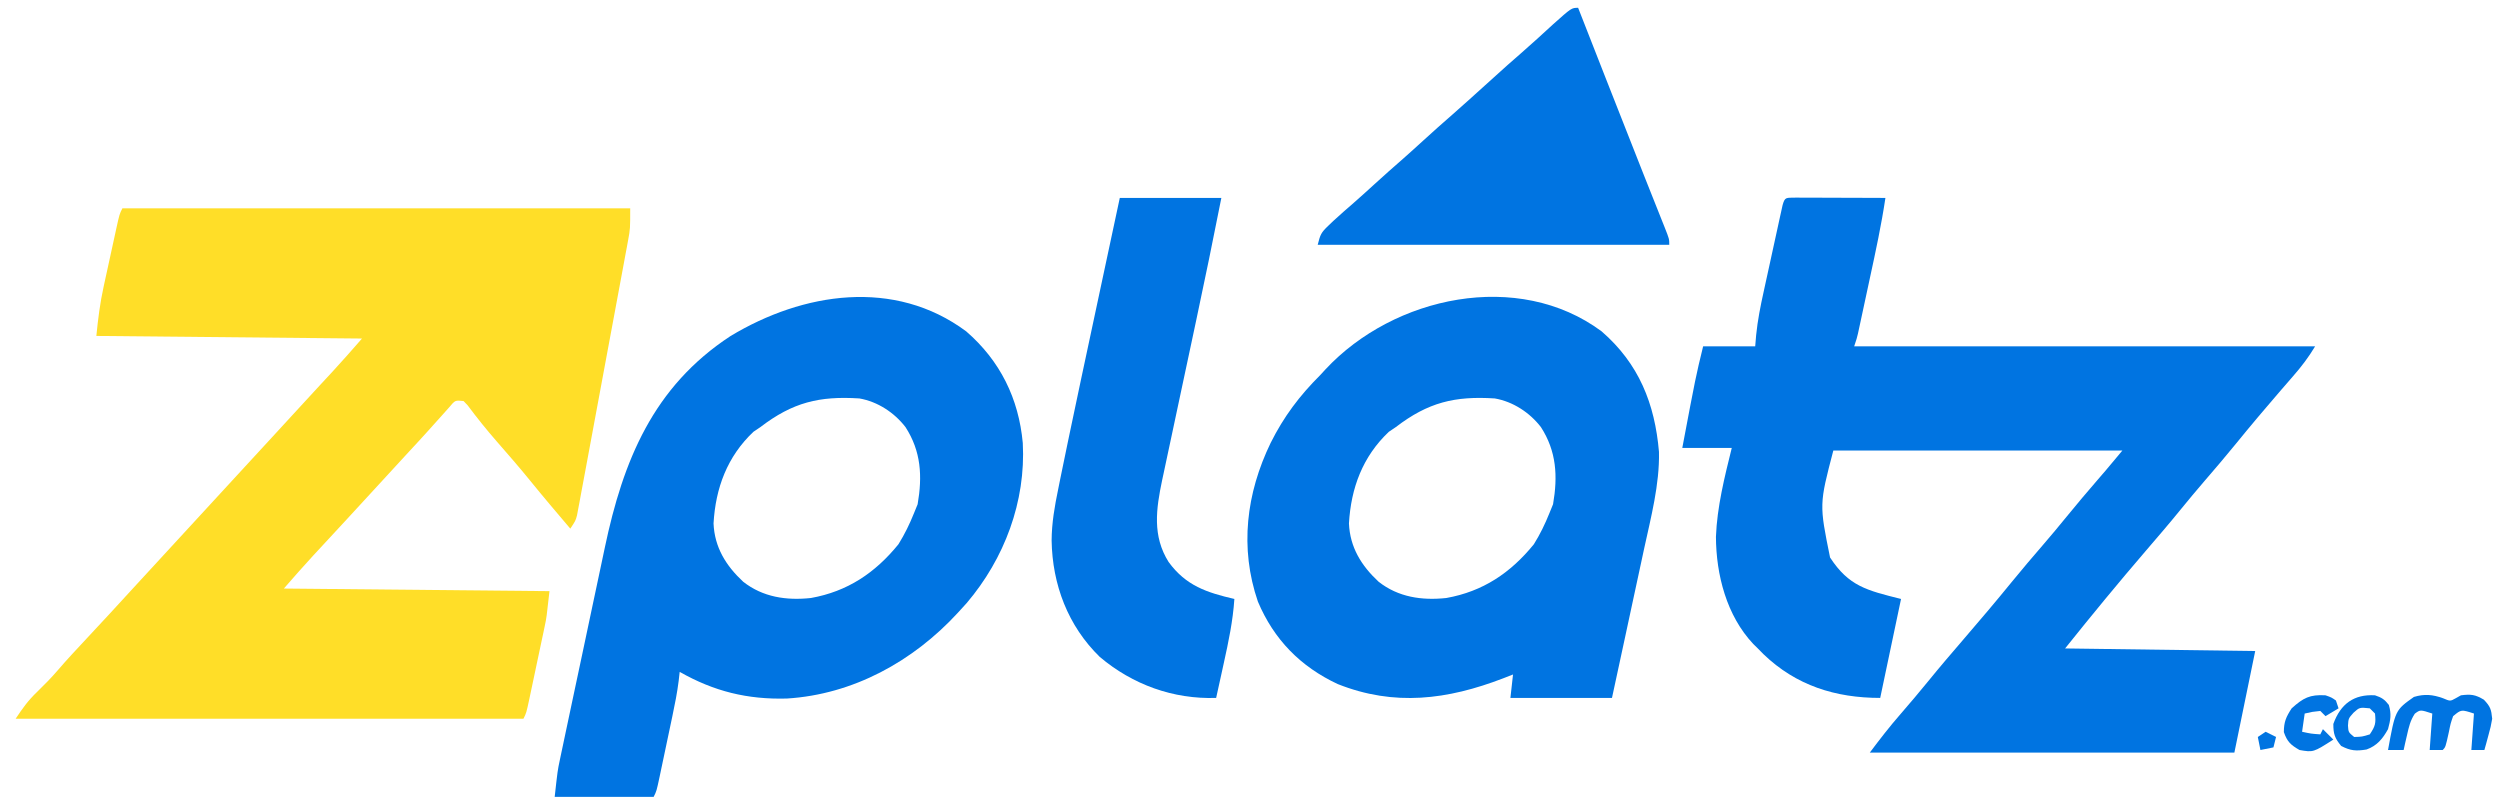
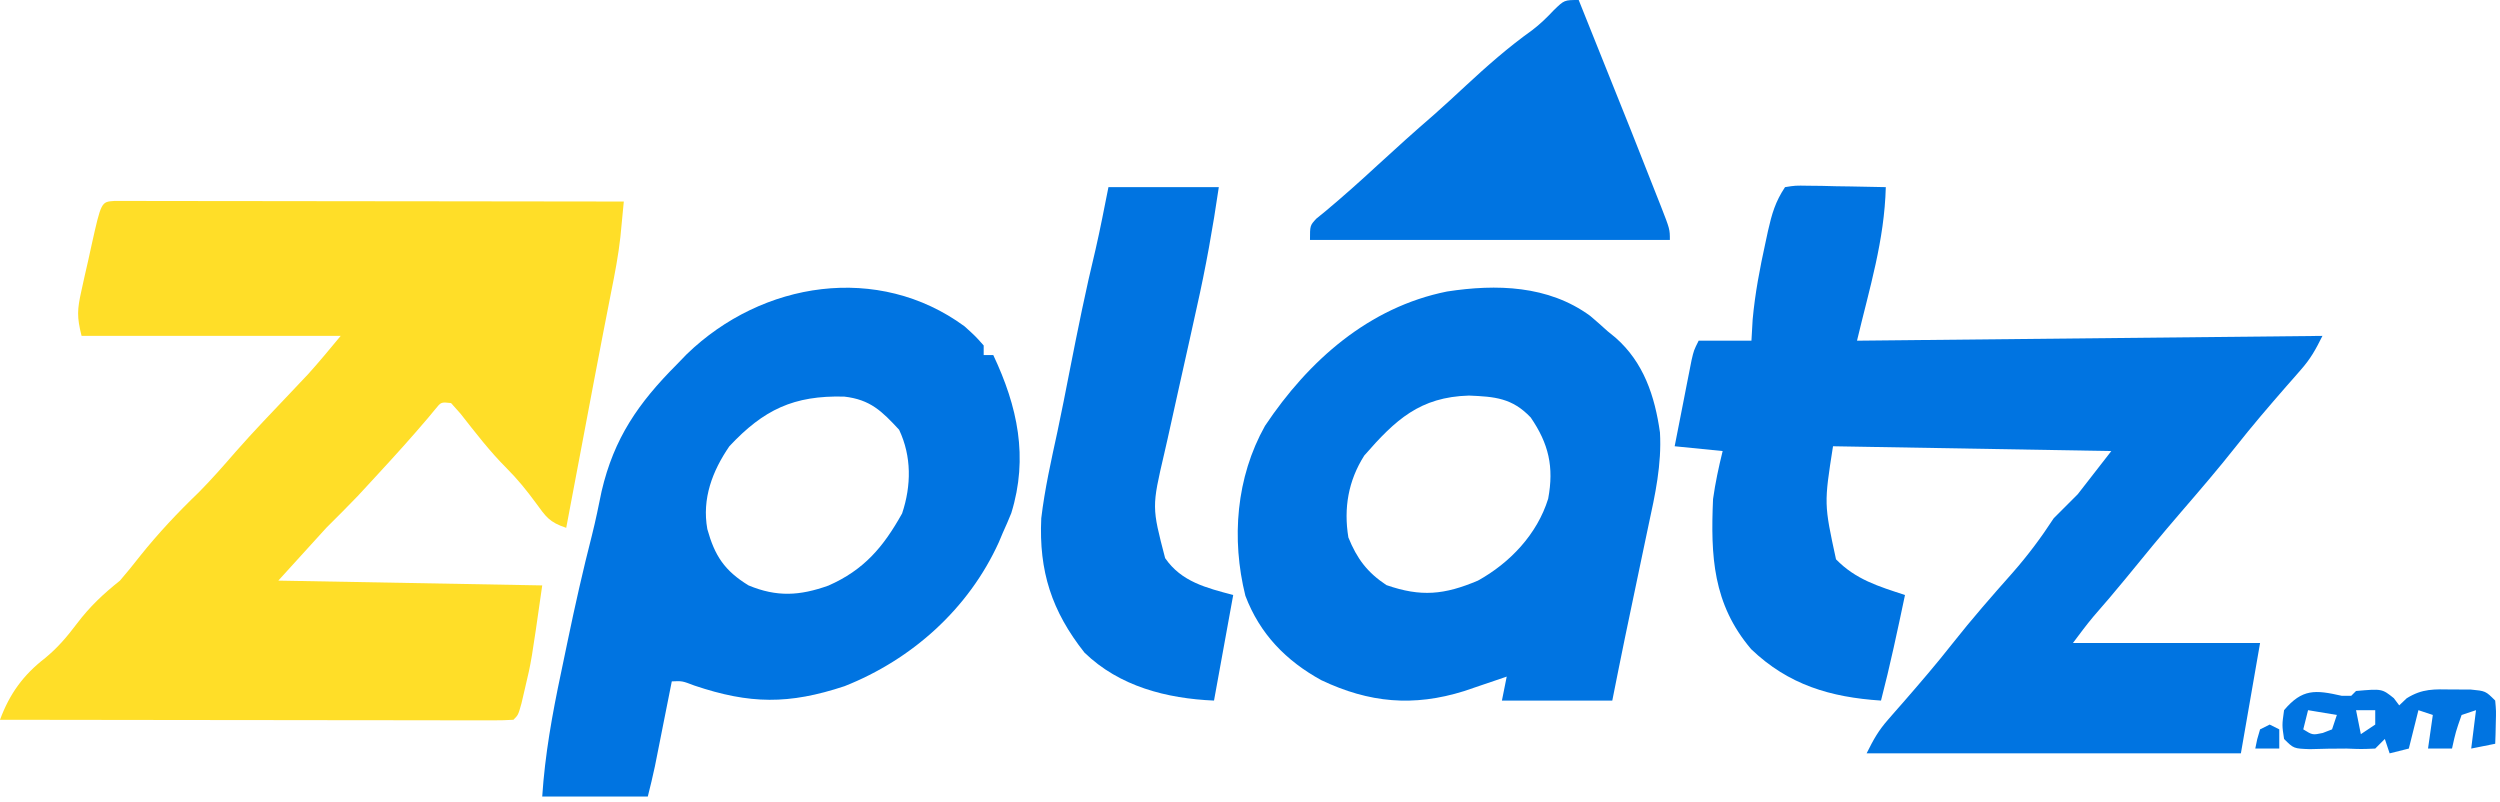
- <svg xmlns="http://www.w3.org/2000/svg" version="1.1" width="960" height="306">
-   <path d="M0 0 C64.35 0 128.7 0 195 0 C195 7.875 195 7.875 194.216 12.112 C194.042 13.068 193.869 14.024 193.69 15.009 C193.496 16.035 193.303 17.062 193.104 18.12 C192.902 19.218 192.701 20.317 192.493 21.448 C191.827 25.066 191.152 28.681 190.477 32.297 C190.01 34.813 189.544 37.329 189.078 39.846 C188.102 45.112 187.122 50.377 186.138 55.642 C185 61.727 183.873 67.814 182.75 73.902 C181.668 79.766 180.579 85.629 179.486 91.491 C179.022 93.984 178.56 96.476 178.101 98.97 C177.459 102.447 176.808 105.922 176.155 109.397 C175.966 110.432 175.776 111.467 175.582 112.533 C175.402 113.478 175.223 114.423 175.038 115.396 C174.808 116.629 174.808 116.629 174.574 117.886 C174 120 174 120 172 123 C166.825 116.915 161.653 110.833 156.625 104.625 C152.446 99.486 148.113 94.492 143.749 89.51 C139.836 85.025 136.142 80.436 132.586 75.66 C132.063 75.112 131.539 74.564 131 74 C127.786 73.654 127.786 73.654 125.504 76.387 C124.515 77.48 123.535 78.581 122.562 79.688 C121.482 80.888 120.401 82.089 119.32 83.289 C118.493 84.216 118.493 84.216 117.649 85.161 C115.111 87.991 112.523 90.775 109.938 93.562 C106.115 97.7 102.304 101.846 98.5 106 C94.696 110.154 90.884 114.299 87.062 118.438 C86.567 118.974 86.072 119.51 85.562 120.063 C82.984 122.855 80.404 125.644 77.82 128.43 C77.296 128.996 76.771 129.563 76.23 130.147 C75.245 131.211 74.259 132.274 73.272 133.336 C69.427 137.49 65.732 141.734 62 146 C95.66 146.33 129.32 146.66 164 147 C162.875 157.127 162.875 157.127 162.168 160.478 C161.933 161.609 161.933 161.609 161.693 162.762 C161.443 163.93 161.443 163.93 161.188 165.121 C161.014 165.947 160.84 166.773 160.661 167.624 C160.296 169.351 159.93 171.078 159.562 172.804 C158.997 175.454 158.439 178.105 157.883 180.756 C157.526 182.44 157.17 184.124 156.812 185.809 C156.646 186.601 156.479 187.394 156.307 188.211 C155.116 193.769 155.116 193.769 154 196 C89.65 196 25.3 196 -41 196 C-38.178 191.767 -36.204 188.985 -32.688 185.625 C-29.952 182.951 -27.301 180.28 -24.812 177.375 C-21.398 173.398 -17.833 169.574 -14.25 165.75 C-8.121 159.207 -2.047 152.619 4 146 C12.148 137.095 20.329 128.22 28.521 119.354 C34.311 113.087 40.094 106.813 45.856 100.519 C49.732 96.287 53.625 92.071 57.52 87.855 C61.306 83.756 65.079 79.645 68.847 75.528 C71.26 72.892 73.68 70.262 76.109 67.641 C76.633 67.075 77.157 66.509 77.697 65.926 C78.69 64.855 79.683 63.784 80.678 62.715 C84.541 58.545 88.252 54.284 92 50 C58.34 49.67 24.68 49.34 -10 49 C-9.345 42.454 -8.599 36.361 -7.188 30 C-7.014 29.198 -6.84 28.395 -6.661 27.569 C-6.297 25.894 -5.931 24.221 -5.562 22.547 C-4.995 19.98 -4.439 17.41 -3.883 14.84 C-3.527 13.206 -3.17 11.571 -2.812 9.938 C-2.646 9.17 -2.479 8.402 -2.307 7.611 C-1.116 2.232 -1.116 2.232 0 0 Z " fill="#FFDE28" transform="translate(47,80)" />
-   <path d="M0 0 C1.603 0 3.206 0.006 4.808 0.016 C5.65 0.017 6.492 0.019 7.36 0.02 C10.06 0.026 12.76 0.038 15.461 0.051 C17.287 0.056 19.113 0.061 20.939 0.065 C25.426 0.076 29.912 0.093 34.398 0.114 C32.866 10.435 30.659 20.604 28.457 30.798 C27.83 33.7 27.209 36.603 26.588 39.506 C26.19 41.356 25.792 43.205 25.394 45.055 C25.209 45.921 25.023 46.786 24.832 47.678 C24.659 48.48 24.485 49.282 24.306 50.108 C24.155 50.811 24.003 51.514 23.847 52.239 C23.398 54.114 23.398 54.114 22.398 57.114 C80.808 57.114 139.218 57.114 199.398 57.114 C196.845 61.369 194.14 64.917 190.898 68.614 C189.818 69.859 188.739 71.105 187.66 72.352 C187.115 72.979 186.57 73.606 186.009 74.253 C183.557 77.086 181.131 79.94 178.711 82.801 C178.256 83.339 177.8 83.876 177.332 84.43 C174.507 87.776 171.723 91.153 168.961 94.551 C165.003 99.415 160.933 104.172 156.84 108.922 C153.809 112.447 150.828 116.004 147.898 119.614 C143.511 125.014 138.986 130.288 134.449 135.563 C123.851 147.885 113.552 160.421 103.398 173.114 C127.488 173.444 151.578 173.774 176.398 174.114 C173.758 186.984 171.118 199.854 168.398 213.114 C122.198 213.114 75.998 213.114 28.398 213.114 C32.231 208.003 36.027 203.093 40.211 198.301 C43.832 194.117 47.412 189.912 50.898 185.614 C55.285 180.213 59.81 174.939 64.347 169.664 C70.592 162.403 76.795 155.108 82.836 147.676 C86.793 142.812 90.864 138.055 94.957 133.305 C97.988 129.781 100.968 126.223 103.898 122.614 C107.898 117.687 112.007 112.864 116.15 108.059 C116.868 107.225 116.868 107.225 117.601 106.375 C118.021 105.89 118.44 105.405 118.872 104.905 C121.069 102.326 123.229 99.716 125.398 97.114 C88.768 97.114 52.138 97.114 14.398 97.114 C8.993 117.776 8.993 117.776 13.14 138.188 C20.334 149.202 27.214 150.817 40.398 154.114 C36.438 172.924 36.438 172.924 32.398 192.114 C15.247 192.114 0.101 187.367 -12.422 175.324 C-13.141 174.595 -13.861 173.865 -14.602 173.114 C-15.464 172.267 -15.464 172.267 -16.344 171.403 C-26.582 160.528 -30.618 144.842 -30.681 130.251 C-30.256 118.764 -27.347 107.224 -24.602 96.114 C-30.872 96.114 -37.142 96.114 -43.602 96.114 C-38.415 68.663 -38.415 68.663 -35.602 57.114 C-29.002 57.114 -22.402 57.114 -15.602 57.114 C-15.483 55.69 -15.365 54.267 -15.242 52.801 C-14.673 47.136 -13.58 41.664 -12.352 36.11 C-12.134 35.105 -11.915 34.101 -11.691 33.066 C-11.233 30.963 -10.772 28.862 -10.309 26.761 C-9.597 23.53 -8.896 20.298 -8.196 17.065 C-7.748 15.017 -7.3 12.97 -6.852 10.922 C-6.641 9.952 -6.431 8.983 -6.214 7.984 C-6.017 7.095 -5.82 6.207 -5.617 5.291 C-5.445 4.506 -5.273 3.721 -5.095 2.913 C-4.188 -0.395 -3.717 0.117 0 0 Z " fill="#0074E1" transform="translate(689.6018,75.88647)" />
-   <path d="M0 0 C13.052 11.311 20.165 25.785 21.73 42.883 C22.931 65.35 14.704 87.267 0.191 104.332 C-0.538 105.133 -1.268 105.933 -2.02 106.758 C-2.451 107.232 -2.883 107.706 -3.327 108.194 C-20.438 126.74 -43.402 139.416 -68.859 140.996 C-83.994 141.405 -96.793 138.273 -110.02 130.758 C-110.147 131.892 -110.275 133.026 -110.406 134.194 C-110.981 138.778 -111.871 143.264 -112.832 147.781 C-113.006 148.609 -113.18 149.436 -113.359 150.288 C-113.724 152.022 -114.09 153.754 -114.458 155.487 C-115.022 158.145 -115.58 160.805 -116.137 163.465 C-116.493 165.154 -116.85 166.843 -117.207 168.531 C-117.457 169.725 -117.457 169.725 -117.712 170.943 C-118.904 176.527 -118.904 176.527 -120.02 178.758 C-132.56 178.758 -145.1 178.758 -158.02 178.758 C-156.894 168.632 -156.894 168.632 -156.06 164.676 C-155.778 163.327 -155.778 163.327 -155.491 161.951 C-155.287 160.997 -155.084 160.043 -154.874 159.06 C-154.549 157.514 -154.549 157.514 -154.218 155.937 C-153.506 152.551 -152.786 149.166 -152.066 145.781 C-151.564 143.409 -151.062 141.036 -150.56 138.663 C-149.507 133.695 -148.451 128.727 -147.392 123.76 C-146.044 117.431 -144.708 111.1 -143.375 104.768 C-142.341 99.866 -141.299 94.966 -140.255 90.066 C-139.76 87.735 -139.267 85.403 -138.777 83.07 C-131.753 49.66 -120.198 21.267 -90.527 1.82 C-62.649 -15.006 -27.545 -20.454 0 0 Z M-79.02 36.758 C-80.35 37.655 -80.35 37.655 -81.707 38.57 C-91.771 48.09 -96.245 60.158 -97.02 73.758 C-96.637 82.917 -92.267 89.98 -85.645 96.133 C-78.101 102.079 -69.018 103.407 -59.625 102.391 C-45.59 99.884 -34.981 92.775 -26.02 81.758 C-23.61 77.89 -21.716 73.982 -20.02 69.758 C-19.566 68.644 -19.112 67.53 -18.645 66.383 C-16.788 55.617 -17.314 46.053 -23.305 36.766 C-27.602 31.187 -34.02 26.971 -41.02 25.758 C-56.373 24.775 -66.619 27.249 -79.02 36.758 Z " fill="#0074E1" transform="translate(371.0195,127.2422)" />
-   <path d="M0 0 C14.323 12.411 20.445 27.781 22.027 46.293 C22.294 58.779 18.921 71.502 16.285 83.629 C15.929 85.289 15.573 86.949 15.218 88.609 C14.292 92.926 13.36 97.24 12.426 101.555 C11.301 106.76 10.185 111.968 9.067 117.175 C7.378 125.037 5.678 132.897 3.98 140.758 C-8.89 140.758 -21.76 140.758 -35.02 140.758 C-34.69 137.788 -34.36 134.818 -34.02 131.758 C-35.868 132.481 -35.868 132.481 -37.754 133.219 C-59.19 141.466 -79.594 144.093 -101.336 135.438 C-115.63 128.756 -125.831 118.352 -131.988 103.77 C-139.058 83.122 -136.464 62.219 -127.09 42.835 C-122.04 32.718 -116 24.715 -108.02 16.758 C-107.353 16.032 -106.687 15.306 -106 14.559 C-79.738 -13.584 -31.991 -23.755 0 0 Z M-79.02 36.758 C-80.35 37.655 -80.35 37.655 -81.707 38.57 C-91.771 48.09 -96.245 60.158 -97.02 73.758 C-96.637 82.917 -92.267 89.98 -85.645 96.133 C-78.101 102.079 -69.018 103.407 -59.625 102.391 C-45.59 99.884 -34.981 92.775 -26.02 81.758 C-23.61 77.89 -21.716 73.982 -20.02 69.758 C-19.566 68.644 -19.112 67.53 -18.645 66.383 C-16.788 55.617 -17.314 46.053 -23.305 36.766 C-27.602 31.187 -34.02 26.971 -41.02 25.758 C-56.373 24.775 -66.619 27.249 -79.02 36.758 Z " fill="#0074E1" transform="translate(615.0195,127.2422)" />
-   <path d="M0 0 C12.87 0 25.74 0 39 0 C35.932 15.623 32.705 31.205 29.391 46.777 C28.972 48.748 28.553 50.719 28.134 52.689 C26.399 60.849 24.663 69.009 22.918 77.167 C21.838 82.22 20.763 87.274 19.692 92.328 C19.287 94.232 18.88 96.136 18.472 98.039 C17.902 100.692 17.34 103.346 16.778 106 C16.612 106.766 16.446 107.532 16.275 108.322 C13.954 119.397 12.438 129.806 18.75 139.812 C25.398 148.917 33.386 151.536 44 154 C43.443 162.387 41.756 170.432 39.938 178.625 C39.652 179.928 39.368 181.232 39.084 182.535 C38.394 185.691 37.7 188.846 37 192 C20.528 192.555 4.928 186.906 -7.684 176.258 C-19.911 164.339 -25.898 148.493 -26.177 131.57 C-26.139 124.782 -25.021 118.44 -23.648 111.809 C-23.383 110.487 -23.118 109.165 -22.854 107.844 C-21.925 103.224 -20.964 98.612 -20 94 C-19.815 93.112 -19.629 92.223 -19.438 91.308 C-16.44 76.962 -13.384 62.628 -10.317 48.297 C-9.148 42.832 -7.982 37.366 -6.816 31.9 C-4.548 21.266 -2.275 10.633 0 0 Z " fill="#0074E1" transform="translate(430,76)" />
-   <path d="M0 0 C0.217 0.555 0.435 1.109 0.658 1.68 C3.003 7.665 5.348 13.648 7.693 19.632 C8.604 21.955 9.514 24.278 10.424 26.601 C15.152 38.667 19.885 50.732 24.668 62.777 C25.021 63.666 25.373 64.555 25.736 65.471 C27.38 69.615 29.027 73.757 30.68 77.897 C31.261 79.36 31.841 80.822 32.422 82.285 C32.819 83.274 32.819 83.274 33.224 84.282 C35 88.773 35 88.773 35 91 C-9.55 91 -54.1 91 -100 91 C-99.009 87.037 -98.691 86.315 -95.938 83.688 C-95.302 83.079 -94.666 82.471 -94.012 81.844 C-91.456 79.501 -88.86 77.213 -86.234 74.949 C-83.621 72.67 -81.061 70.338 -78.5 68 C-74.736 64.567 -70.939 61.184 -67.094 57.844 C-64.536 55.591 -62.018 53.297 -59.5 51 C-55.711 47.544 -51.889 44.135 -48.02 40.77 C-43.973 37.224 -39.993 33.605 -36 30 C-26.511 21.431 -26.511 21.431 -22.062 17.562 C-17.845 13.893 -13.729 10.115 -9.613 6.332 C-2.518 0 -2.518 0 0 0 Z " fill="#0074E1" transform="translate(606,3)" />
-   <path d="M0 0 C2.764 1.182 2.764 1.182 4.875 0 C5.535 -0.371 6.195 -0.743 6.875 -1.125 C10.679 -1.611 12.373 -1.426 15.688 0.562 C18.209 3.228 18.518 4.282 18.875 7.875 C18.316 10.988 18.316 10.988 17.438 14.188 C17.006 15.79 17.006 15.79 16.566 17.426 C16.338 18.234 16.11 19.042 15.875 19.875 C14.225 19.875 12.575 19.875 10.875 19.875 C11.205 15.255 11.535 10.635 11.875 5.875 C6.993 4.286 6.993 4.286 3.875 6.875 C2.89 9.714 2.89 9.714 2.25 12.938 C0.954 18.796 0.954 18.796 -0.125 19.875 C-1.775 19.875 -3.425 19.875 -5.125 19.875 C-4.795 15.255 -4.465 10.635 -4.125 5.875 C-8.729 4.364 -8.729 4.364 -10.832 5.926 C-12.566 8.54 -13.123 11.01 -13.812 14.062 C-14.064 15.149 -14.315 16.236 -14.574 17.355 C-14.756 18.187 -14.938 19.018 -15.125 19.875 C-17.105 19.875 -19.085 19.875 -21.125 19.875 C-18.332 4.57 -18.332 4.57 -11.188 -0.5 C-7.142 -1.726 -3.95 -1.422 0 0 Z " fill="#0074E1" transform="translate(938.125,268.125)" />
-   <path d="M0 0 C2.554 0.851 3.664 1.568 5.312 3.688 C6.362 7.218 5.965 9.443 5 13 C2.969 16.663 0.789 19.356 -3.223 20.801 C-7.209 21.46 -9.374 21.326 -13 19.438 C-15.452 16.449 -16 14.863 -16 11 C-13.222 3.282 -8.071 -0.484 0 0 Z M-8.25 6.688 C-10.198 8.874 -10.198 8.874 -10.375 11.625 C-10.21 14.182 -10.21 14.182 -8 16 C-4.967 15.911 -4.967 15.911 -2 15 C0.149 11.776 0.383 10.733 0 7 C-0.66 6.34 -1.32 5.68 -2 5 C-5.935 4.6 -5.935 4.6 -8.25 6.688 Z " fill="#0074E1" transform="translate(912,267)" />
-   <path d="M0 0 C2.312 0.812 2.312 0.812 4 2 C4.33 2.99 4.66 3.98 5 5 C3.35 5.99 1.7 6.98 0 8 C-0.66 7.34 -1.32 6.68 -2 6 C-5.099 6.322 -5.099 6.322 -8 7 C-8.33 9.31 -8.66 11.62 -9 14 C-5.529 14.75 -5.529 14.75 -2 15 C-1.67 14.34 -1.34 13.68 -1 13 C0.32 14.32 1.64 15.64 3 17 C-4.692 21.923 -4.692 21.923 -10 21 C-13.38 19.047 -14.712 17.827 -16 14.125 C-16 10.212 -15.132 8.269 -13 5 C-8.548 0.983 -6.011 -0.361 0 0 Z " fill="#0074E1" transform="translate(893,267)" />
-   <path d="M0 0 C1.32 0.66 2.64 1.32 4 2 C3.67 3.32 3.34 4.64 3 6 C1.35 6.33 -0.3 6.66 -2 7 C-2.33 5.35 -2.66 3.7 -3 2 C-2.01 1.34 -1.02 0.68 0 0 Z " fill="#0074E1" transform="translate(870,281)" />
+ <svg xmlns="http://www.w3.org/2000/svg" version="1.1" width="521" height="167">
+   <path d="M0 0 C0.796 0.001 1.591 0.002 2.411 0.003 C3.776 0.001 3.776 0.001 5.169 -0.001 C6.175 0.002 7.181 0.006 8.218 0.01 C9.271 0.009 10.325 0.009 11.41 0.009 C14.911 0.01 18.412 0.018 21.913 0.025 C24.333 0.027 26.753 0.029 29.173 0.03 C35.556 0.034 41.94 0.043 48.324 0.054 C54.832 0.065 61.34 0.069 67.848 0.074 C80.629 0.085 93.41 0.102 106.19 0.123 C106.041 1.701 105.889 3.279 105.736 4.856 C105.651 5.735 105.567 6.613 105.48 7.519 C105.052 11.37 104.327 15.138 103.565 18.936 C103.213 20.738 102.862 22.54 102.511 24.342 C102.207 25.891 102.207 25.891 101.898 27.471 C100.549 34.433 99.239 41.404 97.924 48.373 C97.29 51.732 96.655 55.091 96.019 58.449 C95.409 61.674 94.8 64.898 94.19 68.123 C90.632 66.937 89.99 65.845 87.815 62.873 C85.91 60.281 84.035 57.968 81.757 55.689 C78.232 52.165 75.256 48.268 72.179 44.354 C71.522 43.617 70.866 42.881 70.19 42.123 C68.121 41.888 68.121 41.888 66.886 43.416 C66.367 44.041 65.849 44.666 65.315 45.311 C61.985 49.229 58.555 53.035 55.065 56.811 C54.563 57.357 54.06 57.903 53.542 58.466 C53.052 58.996 52.562 59.526 52.057 60.072 C51.625 60.54 51.193 61.007 50.748 61.489 C48.603 63.739 46.389 65.924 44.19 68.123 C40.89 71.753 37.59 75.383 34.19 79.123 C52.34 79.453 70.49 79.783 89.19 80.123 C86.924 95.984 86.924 95.984 85.628 101.436 C85.379 102.504 85.13 103.573 84.874 104.674 C84.19 107.123 84.19 107.123 83.19 108.123 C81.799 108.218 80.403 108.245 79.008 108.243 C77.655 108.245 77.655 108.245 76.275 108.247 C75.279 108.244 74.282 108.24 73.254 108.237 C72.211 108.237 71.167 108.237 70.092 108.237 C66.623 108.236 63.155 108.229 59.686 108.221 C57.289 108.219 54.891 108.217 52.494 108.216 C46.169 108.213 39.845 108.203 33.52 108.192 C27.073 108.182 20.625 108.177 14.177 108.172 C1.514 108.161 -11.148 108.144 -23.81 108.123 C-21.807 102.718 -18.993 98.812 -14.392 95.252 C-11.746 93.07 -9.873 90.852 -7.81 88.123 C-5.087 84.522 -2.325 81.933 1.19 79.123 C2.63 77.451 4.024 75.74 5.378 73.998 C9.189 69.235 13.24 64.93 17.636 60.705 C20.329 57.983 22.819 55.137 25.326 52.244 C29.022 48.039 32.908 44.009 36.761 39.947 C37.704 38.948 37.704 38.948 38.667 37.928 C39.225 37.34 39.782 36.752 40.357 36.146 C42.716 33.543 44.941 30.822 47.19 28.123 C29.37 28.123 11.55 28.123 -6.81 28.123 C-7.813 24.109 -7.716 22.634 -6.849 18.736 C-6.512 17.206 -6.512 17.206 -6.169 15.645 C-5.927 14.586 -5.684 13.527 -5.435 12.436 C-5.2 11.365 -4.966 10.294 -4.724 9.191 C-2.713 0.184 -2.713 0.184 0 0 Z " fill="#FFDE28" transform="translate(23.80972,41.87695)" />
+   <path d="M0 0 C2.155 -0.341 2.155 -0.341 4.789 -0.293 C5.73 -0.283 6.671 -0.274 7.641 -0.264 C9.118 -0.226 9.118 -0.226 10.625 -0.188 C12.114 -0.167 12.114 -0.167 13.633 -0.146 C16.089 -0.111 18.544 -0.062 21 0 C20.713 11.135 17.63 20.953 15 32 C63.015 31.505 63.015 31.505 112 31 C110.511 33.978 109.551 35.725 107.461 38.102 C106.967 38.669 106.474 39.236 105.965 39.82 C105.44 40.416 104.916 41.011 104.375 41.625 C100.837 45.692 97.336 49.764 94 54 C90.294 58.692 86.41 63.216 82.505 67.742 C78.581 72.299 74.759 76.925 70.969 81.594 C68.788 84.259 66.556 86.873 64.289 89.465 C62.788 91.252 61.4 93.133 60 95 C72.87 95 85.74 95 99 95 C97.68 102.59 96.36 110.18 95 118 C69.26 118 43.52 118 17 118 C18.489 115.022 19.449 113.275 21.539 110.898 C22.28 110.048 22.28 110.048 23.035 109.18 C23.56 108.584 24.084 107.989 24.625 107.375 C28.144 103.33 31.626 99.281 34.938 95.062 C38.924 90.002 43.16 85.17 47.433 80.352 C50.615 76.731 53.362 73.048 56 69 C57.667 67.333 59.333 65.667 61 64 C64.465 59.545 64.465 59.545 68 55 C48.86 54.67 29.72 54.34 10 54 C8.121 66.004 8.121 66.004 10.625 77.562 C14.752 81.798 19.495 83.191 25 85 C23.448 92.365 21.894 99.715 20 107 C9.46 106.309 0.712 103.721 -7.055 96.289 C-15.071 86.856 -15.514 76.832 -15 65 C-14.52 61.576 -13.828 58.363 -13 55 C-16.3 54.67 -19.6 54.34 -23 54 C-22.358 50.708 -21.711 47.416 -21.062 44.125 C-20.88 43.188 -20.698 42.251 -20.51 41.285 C-20.333 40.389 -20.155 39.493 -19.973 38.57 C-19.81 37.743 -19.648 36.915 -19.481 36.063 C-19 34 -19 34 -18 32 C-14.37 32 -10.74 32 -7 32 C-6.918 30.556 -6.835 29.113 -6.75 27.625 C-6.257 22.148 -5.239 16.863 -4.062 11.5 C-3.893 10.711 -3.723 9.921 -3.548 9.108 C-2.75 5.583 -2.024 3.036 0 0 Z " fill="#0074E1" transform="translate(372,39)" />
+   <path d="M0 0 C2.289 2.07 2.289 2.07 4 4 C4 4.66 4 5.32 4 6 C4.66 6 5.32 6 6 6 C11.049 16.693 13.36 27.285 9.75 38.938 C9.198 40.305 8.616 41.66 8 43 C7.722 43.661 7.443 44.323 7.156 45.004 C0.857 58.878 -10.955 69.446 -25 75 C-36.603 78.843 -44.735 78.763 -56.277 74.875 C-58.841 73.898 -58.841 73.898 -61 74 C-61.116 74.585 -61.232 75.17 -61.351 75.772 C-61.879 78.432 -62.408 81.091 -62.938 83.75 C-63.12 84.67 -63.302 85.591 -63.49 86.539 C-63.667 87.429 -63.845 88.318 -64.027 89.234 C-64.19 90.051 -64.352 90.868 -64.519 91.71 C-64.962 93.818 -65.478 95.91 -66 98 C-73.26 98 -80.52 98 -88 98 C-87.431 89.257 -85.907 80.854 -84.099 72.303 C-83.627 70.071 -83.164 67.838 -82.703 65.604 C-81.162 58.189 -79.508 50.824 -77.625 43.487 C-76.866 40.467 -76.245 37.426 -75.625 34.375 C-73.041 23.313 -67.967 15.993 -60 8 C-59.299 7.276 -58.597 6.551 -57.875 5.805 C-42.136 -9.414 -17.947 -13.161 0 0 Z M-49 25 C-52.548 30.175 -54.731 35.931 -53.594 42.262 C-52.057 47.797 -50.033 50.924 -45 54 C-39.084 56.459 -34.333 56.174 -28.352 54.035 C-20.959 50.781 -16.919 46.023 -13 39 C-11.066 33.199 -11.006 27.102 -13.625 21.562 C-17.217 17.686 -19.619 15.27 -25.066 14.652 C-35.577 14.377 -41.854 17.367 -49 25 Z " fill="#0074E1" transform="translate(201,68)" />
+   <path d="M0 0 C1.227 1.041 2.436 2.103 3.625 3.188 C4.179 3.64 4.734 4.092 5.305 4.559 C11.166 9.705 13.492 16.737 14.562 24.312 C14.941 30.951 13.568 37.254 12.164 43.702 C11.551 46.531 10.964 49.364 10.379 52.199 C9.352 57.17 8.313 62.137 7.263 67.103 C6.362 71.46 5.498 75.825 4.625 80.188 C-2.965 80.188 -10.555 80.188 -18.375 80.188 C-18.045 78.537 -17.715 76.888 -17.375 75.188 C-18.183 75.465 -18.991 75.742 -19.824 76.027 C-21.427 76.571 -21.427 76.571 -23.062 77.125 C-24.646 77.664 -24.646 77.664 -26.262 78.215 C-36.822 81.514 -46.029 80.671 -56.02 75.934 C-63.369 71.89 -68.82 66.314 -71.84 58.34 C-74.787 46.485 -73.767 33.665 -67.75 22.938 C-58.682 9.347 -46.121 -1.787 -29.812 -5.062 C-19.545 -6.641 -8.724 -6.368 0 0 Z M-47.062 29.125 C-50.396 34.363 -51.372 40.104 -50.375 46.188 C-48.583 50.618 -46.432 53.491 -42.438 56.125 C-35.209 58.633 -30.39 58.152 -23.375 55.188 C-16.702 51.497 -11.026 45.523 -8.734 38.117 C-7.5 31.487 -8.624 26.659 -12.375 21.188 C-16.24 17.119 -19.857 16.85 -25.25 16.625 C-35.454 16.926 -40.553 21.651 -47.062 29.125 Z " fill="#0074E1" transform="translate(331.375,65.8125)" />
+   <path d="M0 0 C7.59 0 15.18 0 23 0 C21.766 8.461 20.281 16.771 18.398 25.109 C17.903 27.35 17.409 29.591 16.914 31.832 C16.143 35.304 15.369 38.775 14.59 42.246 C13.83 45.636 13.082 49.029 12.336 52.422 C11.984 53.964 11.984 53.964 11.626 55.538 C9.035 66.656 9.035 66.656 11.812 77.312 C15.209 82.259 20.427 83.516 26 85 C24 96 24 96 22 107 C12.153 106.581 2.268 104.055 -5 97 C-11.821 88.351 -14.516 80.066 -14 69 C-13.277 62.919 -11.929 56.942 -10.632 50.962 C-9.731 46.741 -8.91 42.505 -8.08 38.269 C-6.415 29.794 -4.715 21.335 -2.676 12.941 C-1.689 8.648 -0.864 4.32 0 0 Z " fill="#0074E1" transform="translate(231,39)" />
+   <path d="M0 0 C11.739 29.253 11.739 29.253 16.25 40.75 C16.68 41.836 16.68 41.836 17.119 42.945 C19 47.766 19 47.766 19 50 C-5.75 50 -30.5 50 -56 50 C-56 47 -56 47 -54.672 45.562 C-54.038 45.047 -53.403 44.531 -52.75 44 C-49.076 40.926 -45.516 37.753 -42 34.5 C-38.092 30.899 -34.145 27.354 -30.125 23.879 C-27.91 21.92 -25.742 19.914 -23.576 17.901 C-19.118 13.762 -14.638 9.82 -9.68 6.281 C-8.011 5.008 -6.622 3.653 -5.188 2.125 C-3 0 -3 0 0 0 Z " fill="#0074E1" transform="translate(329,0)" />
+   <path d="M0 0 C0.66 0 1.32 0 2 0 C2.33 -0.33 2.66 -0.66 3 -1 C8.412 -1.471 8.412 -1.471 10.875 0.5 C11.246 0.995 11.617 1.49 12 2 C12.513 1.511 13.026 1.023 13.555 0.52 C16.857 -1.533 19.265 -1.365 23.125 -1.312 C24.365 -1.309 25.605 -1.305 26.883 -1.301 C30 -1 30 -1 32 1 C32.195 3.164 32.195 3.164 32.125 5.625 C32.107 6.442 32.089 7.26 32.07 8.102 C32.047 8.728 32.024 9.355 32 10 C30.35 10.33 28.7 10.66 27 11 C27.33 8.36 27.66 5.72 28 3 C27.01 3.33 26.02 3.66 25 4 C23.77 7.512 23.77 7.512 23 11 C21.35 11 19.7 11 18 11 C18.33 8.69 18.66 6.38 19 4 C18.01 3.67 17.02 3.34 16 3 C15.34 5.64 14.68 8.28 14 11 C12.68 11.33 11.36 11.66 10 12 C9.67 11.01 9.34 10.02 9 9 C8.34 9.66 7.68 10.32 7 11 C4.125 11.125 4.125 11.125 1 11 C-1.542 11 -4.085 11.037 -6.625 11.125 C-10 11 -10 11 -12 9 C-12.438 6.125 -12.438 6.125 -12 3 C-8.203 -1.488 -5.505 -1.246 0 0 Z M-7 3 C-7.33 4.32 -7.66 5.64 -8 7 C-6.06 8.2 -6.06 8.2 -3.938 7.75 C-3.298 7.503 -2.659 7.255 -2 7 C-1.67 6.01 -1.34 5.02 -1 4 C-3.97 3.505 -3.97 3.505 -7 3 Z M3 3 C3.33 4.65 3.66 6.3 4 8 C4.99 7.34 5.98 6.68 7 6 C7 5.01 7 4.02 7 3 C5.68 3 4.36 3 3 3 Z " fill="#0074E1" transform="translate(488,145)" />
+   <path d="M0 0 C0.66 0.33 1.32 0.66 2 1 C2 2.32 2 3.64 2 5 C0.35 5 -1.3 5 -3 5 C-2.625 3.062 -2.625 3.062 -2 1 C-1.34 0.67 -0.68 0.34 0 0 Z " fill="#0074E1" transform="translate(473,151)" />
</svg>
